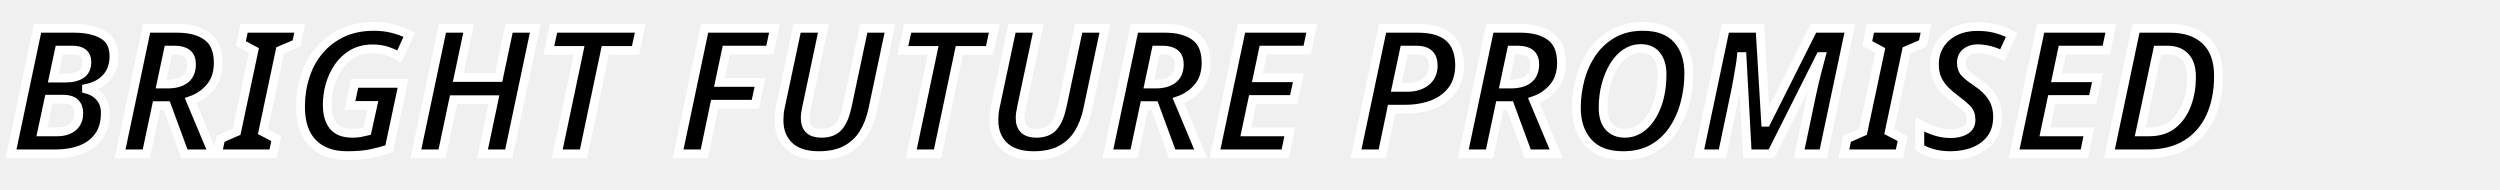
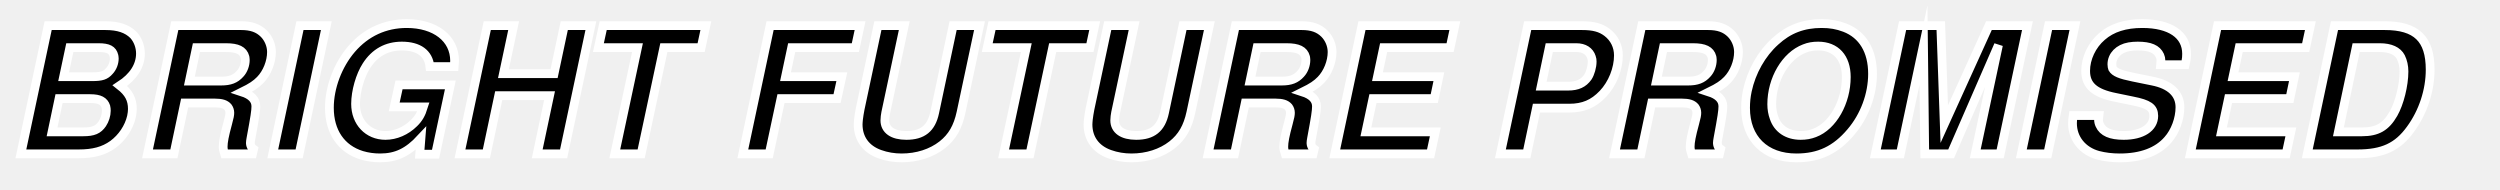
<svg xmlns="http://www.w3.org/2000/svg" id="Capa_1" data-name="Capa 1" viewBox="0 0 570.05 43.3">
  <defs>
    <style>
      .cls-1 {
-         font-family: GothamPro-BlackItalic, 'Gotham Pro';
+         font-family: GothamPro-BlackItalic, 'Gotham Pro', 'Helvetica Neue', Helvetica, Arial, sans-serif;
        font-size: 40.1px;
        font-style: italic;
        font-weight: 800;
        stroke: #fff;
        stroke-miterlimit: 10;
        stroke-width: 2px;
      }
    </style>
  </defs>
  <text class="cls-1" transform="translate(1.48 35.08)">
    <tspan x="0" y="0">BRIGHT FUTURE PROMISED</tspan>
  </text>
</svg>
